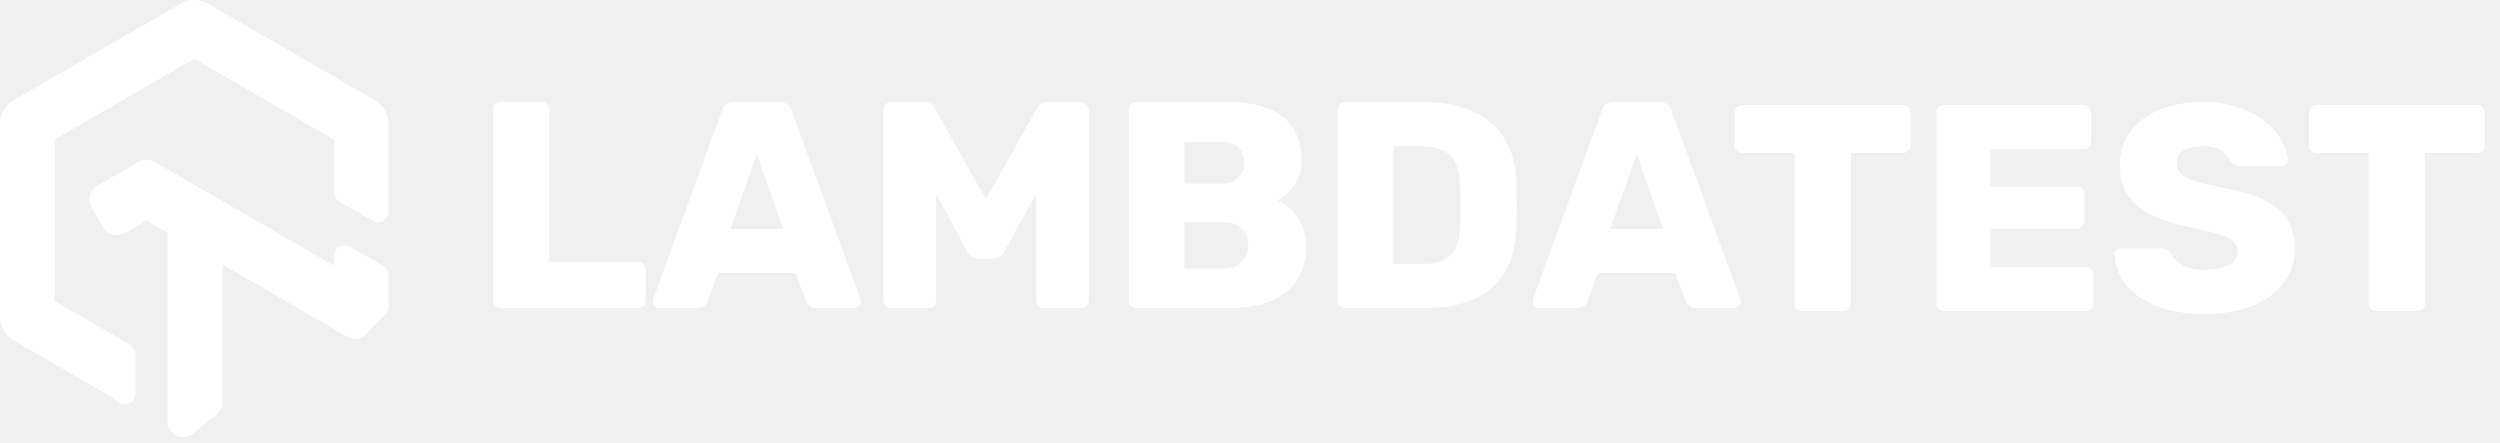
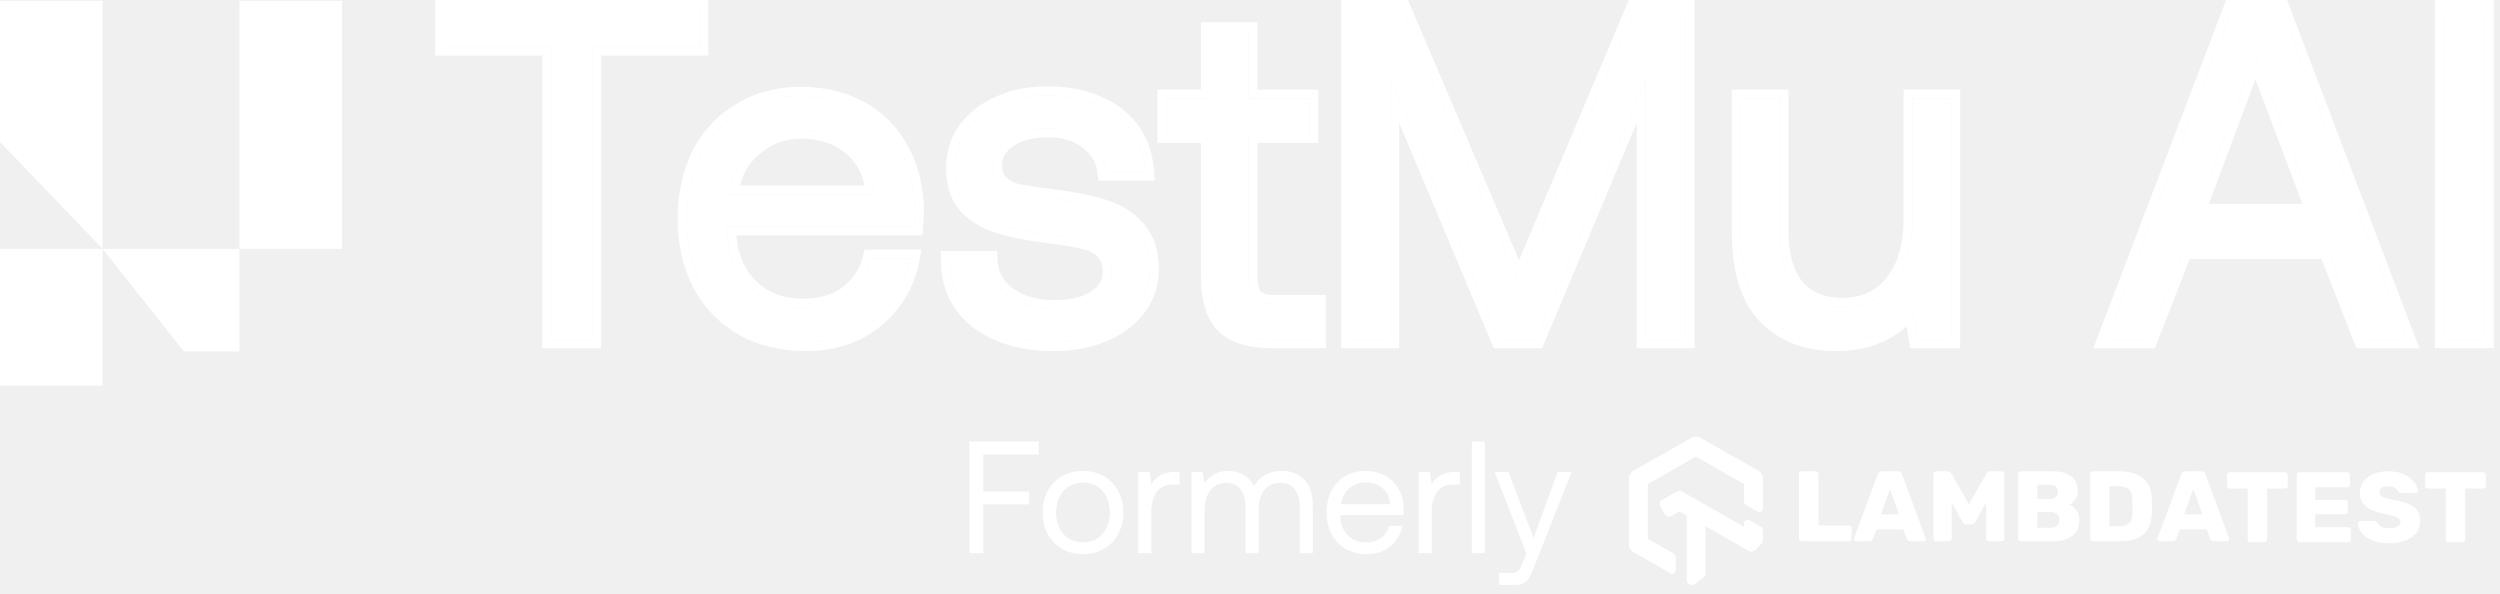
- <svg xmlns="http://www.w3.org/2000/svg" width="147px" height="26px" viewBox="0 0 147 26" version="1.1">
-   <defs />
-   <g id="Final" stroke="none" stroke-width="1" fill="none" fill-rule="evenodd">
-     <g id="Montserrat--Homepage" transform="translate(-63, -54)" fill="white">
-       <g id="LOGO" transform="translate(63, 54)">
-         <path d="M7.973,20.88 L7.973,23.155 C7.973,23.637 7.446,23.934 7.027,23.681 L5.969,23.002 L5.716,22.859 C5.698,22.849 4.236,22.003 1.057,20.165 L0.805,20.02 C0.556,19.876 0.352,19.671 0.211,19.422 C0.071,19.176 -0.002,18.897 0.001,18.619 L0,12.955 L0,7.281 C0,6.98 0.085,6.686 0.243,6.433 C0.4,6.179 0.627,5.971 0.862,5.857 L5.458,3.2 L5.709,3.054 C5.792,3.006 5.792,3.006 5.962,2.909 L10.364,0.367 L10.621,0.215 C10.888,0.061 11.192,-0.013 11.499,0.002 C11.797,0.016 12.091,0.114 12.297,0.261 L16.878,2.908 L17.131,3.051 C17.15,3.062 18.677,3.945 21.787,5.744 L22.041,5.889 C22.29,6.033 22.494,6.238 22.635,6.487 C22.774,6.732 22.846,7.011 22.844,7.29 L22.845,12.448 C22.845,12.925 22.329,13.223 21.916,12.984 L19.94,11.842 C19.749,11.731 19.631,11.527 19.631,11.306 L19.631,8.206 L15.607,5.879 C15.573,5.862 15.494,5.817 15.277,5.691 L11.422,3.46 L7.412,5.777 C7.374,5.802 7.374,5.802 7.351,5.816 C7.342,5.822 7.247,5.877 7.067,5.982 L3.214,8.207 L3.214,17.702 L7.24,20.03 C7.266,20.043 7.321,20.075 7.578,20.223 L7.661,20.297 L7.729,20.389 C7.882,20.505 7.973,20.686 7.973,20.88 Z M19.631,15.034 C19.631,14.558 20.146,14.26 20.559,14.498 L22.535,15.636 C22.727,15.747 22.845,15.951 22.845,16.173 L22.845,18.057 C22.845,18.219 22.782,18.374 22.669,18.49 L21.737,19.44 C21.388,19.886 20.875,20.064 20.417,19.8 L13.074,15.543 L13.072,23.576 C13.098,23.877 12.974,24.172 12.737,24.363 C12.505,24.55 12.505,24.55 11.383,25.457 C11.215,25.613 10.994,25.7 10.764,25.7 C10.261,25.7 9.854,25.292 9.854,24.79 L9.855,13.682 L8.618,12.966 L7.992,13.326 C7.962,13.347 7.973,13.341 7.341,13.705 C6.896,13.966 6.336,13.828 6.08,13.386 C6.019,13.281 6.019,13.281 5.731,12.784 L5.386,12.188 C5.127,11.741 5.265,11.182 5.707,10.926 C5.815,10.864 5.815,10.864 6.315,10.577 L7.821,9.71 L8.093,9.557 C8.383,9.351 8.766,9.332 9.077,9.511 L9.42,9.711 L19.631,15.612 L19.631,15.034 Z" id="Fills" fill-rule="nonzero" />
-         <g id="LOGO-New" transform="translate(29, 6)">
-           <path d="M0.435,12.117 C0.319,12.117 0.217,12.074 0.13,11.988 C0.044,11.901 0,11.8 0,11.685 L0,0.433 C0,0.306 0.044,0.202 0.13,0.121 C0.217,0.04 0.319,0 0.435,0 L2.868,0 C2.995,0 3.099,0.04 3.18,0.121 C3.261,0.202 3.302,0.306 3.302,0.433 L3.302,9.4 L8.516,9.4 C8.643,9.4 8.75,9.443 8.837,9.529 C8.924,9.616 8.967,9.723 8.967,9.85 L8.967,11.685 C8.967,11.812 8.924,11.916 8.837,11.996 C8.75,12.077 8.643,12.117 8.516,12.117 L0.435,12.117 Z M9.749,12.117 C9.657,12.117 9.572,12.08 9.497,12.005 C9.422,11.93 9.384,11.846 9.384,11.754 C9.384,11.685 9.39,11.633 9.402,11.598 L13.451,0.502 C13.567,0.167 13.798,0 14.146,0 L16.857,0 C17.204,0 17.436,0.167 17.552,0.502 L21.601,11.598 C21.613,11.633 21.618,11.685 21.618,11.754 C21.618,11.846 21.581,11.93 21.505,12.005 C21.43,12.08 21.346,12.117 21.253,12.117 L18.994,12.117 C18.716,12.117 18.519,11.99 18.403,11.736 L17.778,10.057 L13.225,10.057 L12.599,11.736 C12.483,11.99 12.286,12.117 12.008,12.117 L9.749,12.117 Z M13.955,7.461 L17.048,7.461 L15.501,3.047 L13.955,7.461 Z M23.391,12.117 C23.263,12.117 23.156,12.077 23.069,11.996 C22.983,11.916 22.939,11.812 22.939,11.685 L22.939,0.45 C22.939,0.323 22.983,0.216 23.069,0.13 C23.156,0.043 23.263,0 23.391,0 L25.355,0 C25.644,0 25.853,0.127 25.98,0.381 L28.969,5.712 L31.976,0.381 C32.103,0.127 32.312,0 32.601,0 L34.565,0 C34.693,0 34.8,0.043 34.887,0.13 C34.973,0.216 35.017,0.323 35.017,0.45 L35.017,11.685 C35.017,11.812 34.973,11.916 34.887,11.996 C34.8,12.077 34.693,12.117 34.565,12.117 L32.358,12.117 C32.242,12.117 32.141,12.074 32.054,11.988 C31.967,11.901 31.924,11.8 31.924,11.685 L31.924,5.383 L30.047,8.811 C29.896,9.076 29.693,9.209 29.438,9.209 L28.5,9.209 C28.268,9.209 28.066,9.076 27.892,8.811 L26.032,5.383 L26.032,11.685 C26.032,11.812 25.989,11.916 25.902,11.996 C25.815,12.077 25.708,12.117 25.581,12.117 L23.391,12.117 Z M37.815,12.117 C37.699,12.117 37.597,12.074 37.511,11.988 C37.424,11.901 37.38,11.8 37.38,11.685 L37.38,0.45 C37.38,0.323 37.421,0.216 37.502,0.13 C37.583,0.043 37.687,0 37.815,0 L43.184,0 C44.656,0 45.751,0.3 46.469,0.9 C47.187,1.5 47.546,2.354 47.546,3.462 C47.546,4.016 47.399,4.495 47.103,4.899 C46.808,5.303 46.48,5.597 46.121,5.782 C46.596,5.989 46.996,6.333 47.321,6.812 C47.645,7.291 47.807,7.83 47.807,8.43 C47.807,9.596 47.422,10.502 46.651,11.148 C45.881,11.794 44.778,12.117 43.341,12.117 L37.815,12.117 Z M42.819,4.795 C43.248,4.795 43.578,4.68 43.81,4.449 C44.042,4.218 44.158,3.918 44.158,3.549 C44.158,3.191 44.045,2.9 43.819,2.675 C43.593,2.449 43.26,2.337 42.819,2.337 L40.647,2.337 L40.647,4.795 L42.819,4.795 Z M42.976,9.78 C43.428,9.78 43.778,9.65 44.027,9.391 C44.276,9.131 44.401,8.811 44.401,8.43 C44.401,8.038 44.274,7.712 44.019,7.452 C43.764,7.193 43.416,7.063 42.976,7.063 L40.647,7.063 L40.647,9.78 L42.976,9.78 Z M50.101,12.117 C49.985,12.117 49.884,12.074 49.797,11.988 C49.71,11.901 49.666,11.8 49.666,11.685 L49.666,0.45 C49.666,0.323 49.707,0.216 49.788,0.13 C49.869,0.043 49.973,0 50.101,0 L54.671,0 C56.386,0 57.718,0.407 58.668,1.221 C59.618,2.034 60.117,3.202 60.163,4.726 C60.174,5.06 60.18,5.505 60.18,6.059 C60.18,6.613 60.174,7.051 60.163,7.374 C60.047,10.536 58.245,12.117 54.758,12.117 L50.101,12.117 Z M54.671,9.521 C55.401,9.521 55.94,9.348 56.288,9.001 C56.635,8.655 56.82,8.101 56.843,7.34 C56.867,7.005 56.878,6.572 56.878,6.041 C56.878,5.51 56.867,5.083 56.843,4.76 C56.82,4.022 56.62,3.476 56.244,3.125 C55.867,2.773 55.315,2.597 54.584,2.597 L52.933,2.597 L52.933,9.521 L54.671,9.521 Z M61.484,12.117 C61.391,12.117 61.307,12.08 61.232,12.005 C61.156,11.93 61.119,11.846 61.119,11.754 C61.119,11.685 61.124,11.633 61.136,11.598 L65.185,0.502 C65.301,0.167 65.533,0 65.88,0 L68.591,0 C68.939,0 69.17,0.167 69.286,0.502 L73.335,11.598 C73.347,11.633 73.352,11.685 73.352,11.754 C73.352,11.846 73.315,11.93 73.24,12.005 C73.165,12.08 73.081,12.117 72.988,12.117 L70.729,12.117 C70.451,12.117 70.254,11.99 70.138,11.736 L69.512,10.057 L64.959,10.057 L64.333,11.736 C64.218,11.99 64.021,12.117 63.743,12.117 L61.484,12.117 Z M65.689,7.461 L68.782,7.461 L67.236,3.047 L65.689,7.461 Z" id="Lambda" />
-           <path d="M76.962,12.29 C76.835,12.29 76.728,12.25 76.641,12.169 C76.554,12.089 76.51,11.985 76.51,11.858 L76.51,2.995 L73.452,2.995 C73.325,2.995 73.217,2.954 73.13,2.874 C73.043,2.793 73,2.689 73,2.562 L73,0.623 C73,0.496 73.043,0.389 73.13,0.303 C73.217,0.216 73.325,0.173 73.452,0.173 L82.888,0.173 C83.015,0.173 83.123,0.216 83.21,0.303 C83.296,0.389 83.34,0.496 83.34,0.623 L83.34,2.562 C83.34,2.689 83.296,2.793 83.21,2.874 C83.123,2.954 83.015,2.995 82.888,2.995 L79.83,2.995 L79.83,11.858 C79.83,11.985 79.786,12.089 79.699,12.169 C79.612,12.25 79.505,12.29 79.378,12.29 L76.962,12.29 Z M85.304,12.29 C85.188,12.29 85.086,12.247 85,12.161 C84.913,12.074 84.869,11.973 84.869,11.858 L84.869,0.623 C84.869,0.496 84.91,0.389 84.991,0.303 C85.072,0.216 85.176,0.173 85.304,0.173 L93.506,0.173 C93.633,0.173 93.741,0.216 93.827,0.303 C93.914,0.389 93.958,0.496 93.958,0.623 L93.958,2.337 C93.958,2.464 93.914,2.568 93.827,2.648 C93.741,2.729 93.633,2.77 93.506,2.77 L88.015,2.77 L88.015,4.968 L93.124,4.968 C93.251,4.968 93.358,5.011 93.445,5.098 C93.532,5.184 93.576,5.291 93.576,5.418 L93.576,6.993 C93.576,7.12 93.532,7.227 93.445,7.314 C93.358,7.4 93.251,7.444 93.124,7.444 L88.015,7.444 L88.015,9.694 L93.645,9.694 C93.772,9.694 93.88,9.737 93.967,9.824 C94.053,9.91 94.097,10.017 94.097,10.144 L94.097,11.858 C94.097,11.985 94.053,12.089 93.967,12.169 C93.88,12.25 93.772,12.29 93.645,12.29 L85.304,12.29 Z M100.631,12.463 C99.507,12.463 98.552,12.302 97.764,11.979 C96.976,11.656 96.379,11.229 95.974,10.698 C95.568,10.167 95.354,9.59 95.331,8.967 C95.331,8.863 95.368,8.776 95.444,8.707 C95.519,8.638 95.609,8.603 95.713,8.603 L98.024,8.603 C98.163,8.603 98.276,8.626 98.363,8.673 C98.45,8.719 98.546,8.799 98.65,8.915 C98.801,9.192 99.035,9.42 99.354,9.599 C99.672,9.777 100.098,9.867 100.631,9.867 C101.257,9.867 101.737,9.772 102.073,9.581 C102.409,9.391 102.577,9.128 102.577,8.794 C102.577,8.551 102.49,8.352 102.317,8.197 C102.143,8.041 101.865,7.902 101.483,7.781 C101.1,7.66 100.55,7.524 99.832,7.374 C98.43,7.097 97.381,6.676 96.686,6.11 C95.991,5.545 95.644,4.737 95.644,3.687 C95.644,2.972 95.843,2.334 96.243,1.774 C96.643,1.214 97.21,0.779 97.946,0.467 C98.682,0.156 99.536,0 100.509,0 C101.529,0 102.412,0.176 103.16,0.528 C103.907,0.88 104.48,1.318 104.88,1.843 C105.28,2.369 105.491,2.885 105.514,3.393 C105.514,3.497 105.479,3.586 105.41,3.661 C105.34,3.736 105.254,3.774 105.149,3.774 L102.717,3.774 C102.462,3.774 102.265,3.67 102.126,3.462 C102.056,3.22 101.877,3.015 101.587,2.848 C101.297,2.68 100.938,2.597 100.509,2.597 C100.023,2.597 99.646,2.683 99.38,2.856 C99.113,3.029 98.98,3.283 98.98,3.618 C98.98,3.952 99.154,4.215 99.502,4.405 C99.849,4.596 100.498,4.789 101.448,4.985 C102.537,5.181 103.403,5.427 104.046,5.721 C104.689,6.015 105.164,6.396 105.471,6.863 C105.778,7.331 105.931,7.923 105.931,8.638 C105.931,9.423 105.705,10.103 105.254,10.68 C104.802,11.257 104.176,11.699 103.377,12.005 C102.577,12.311 101.662,12.463 100.631,12.463 Z M110.728,12.29 C110.6,12.29 110.493,12.25 110.406,12.169 C110.319,12.089 110.276,11.985 110.276,11.858 L110.276,2.995 L107.217,2.995 C107.09,2.995 106.983,2.954 106.896,2.874 C106.809,2.793 106.766,2.689 106.766,2.562 L106.766,0.623 C106.766,0.496 106.809,0.389 106.896,0.303 C106.983,0.216 107.09,0.173 107.217,0.173 L116.653,0.173 C116.781,0.173 116.888,0.216 116.975,0.303 C117.062,0.389 117.105,0.496 117.105,0.623 L117.105,2.562 C117.105,2.689 117.062,2.793 116.975,2.874 C116.888,2.954 116.781,2.995 116.653,2.995 L113.595,2.995 L113.595,11.858 C113.595,11.985 113.551,12.089 113.464,12.169 C113.378,12.25 113.271,12.29 113.143,12.29 L110.728,12.29 Z" id="Test" />
-         </g>
-       </g>
-     </g>
-   </g>
+ <svg xmlns="http://www.w3.org/2000/svg" width="392" height="93" viewBox="0 0 392 93" fill="none">
+   <path d="M53.626 0.139H37.538V39.018H53.626V0.139Z" fill="white" style="fill:white;fill-opacity:1;" />
+   <path d="M16.088 0.139H3.8147e-06V22.26L16.088 39.018V0.139Z" fill="white" style="fill:white;fill-opacity:1;" />
+   <path d="M16.088 39.018H3.8147e-06V60.469H16.088V39.018Z" fill="white" style="fill:white;fill-opacity:1;" />
+   <path d="M37.539 39.018H16.088L28.825 55.106H37.539V39.018Z" fill="white" style="fill:white;fill-opacity:1;" />
+   <mask id="path-5-outside-1_358_363" maskUnits="userSpaceOnUse" x="67.626" y="-0.6" width="324" height="56" fill="black">
+     <rect fill="white" x="67.626" y="-0.6" width="324" height="56" />
+     <path d="M69.626 1.4H109.66V7.32H92.862V53.2H86.424V7.32H69.626V1.4Z" />
+     <path d="M107.66 34.33C107.66 30.482 108.4 27.103 109.88 24.192C111.41 21.281 113.531 19.037 116.244 17.458C118.958 15.83 122.066 15.016 125.568 15.016C129.022 15.016 132.08 15.731 134.744 17.162C137.408 18.593 139.505 20.665 141.034 23.378C142.564 26.091 143.378 29.273 143.476 32.924C143.476 33.467 143.427 34.33 143.328 35.514H114.024V36.032C114.123 39.732 115.258 42.692 117.428 44.912C119.599 47.132 122.436 48.242 125.938 48.242C128.652 48.242 130.946 47.576 132.82 46.244C134.744 44.863 136.027 42.963 136.668 40.546H142.81C142.07 44.394 140.22 47.551 137.26 50.018C134.3 52.435 130.674 53.644 126.382 53.644C122.633 53.644 119.352 52.855 116.54 51.276C113.728 49.648 111.533 47.379 109.954 44.468C108.425 41.508 107.66 38.129 107.66 34.33ZM137.186 30.482C136.89 27.275 135.682 24.784 133.56 23.008C131.488 21.232 128.849 20.344 125.642 20.344C122.781 20.344 120.265 21.281 118.094 23.156C115.924 25.031 114.69 27.473 114.394 30.482H137.186Z" />
+     <path d="M154.992 40.768C155.091 43.037 156.077 44.887 157.952 46.318C159.876 47.749 162.343 48.464 165.352 48.464C168.016 48.464 170.162 47.946 171.79 46.91C173.467 45.825 174.306 44.419 174.306 42.692C174.306 41.212 173.911 40.077 173.122 39.288C172.333 38.499 171.297 37.956 170.014 37.66C168.781 37.364 167.005 37.068 164.686 36.772C161.43 36.377 158.766 35.859 156.694 35.218C154.622 34.577 152.945 33.565 151.662 32.184C150.379 30.753 149.738 28.805 149.738 26.338C149.738 24.118 150.355 22.145 151.588 20.418C152.871 18.691 154.597 17.359 156.768 16.422C158.939 15.435 161.381 14.942 164.094 14.942C168.534 14.942 172.135 15.978 174.898 18.05C177.71 20.122 179.264 23.082 179.56 26.93H173.492C173.245 24.957 172.283 23.329 170.606 22.046C168.929 20.763 166.832 20.122 164.316 20.122C161.751 20.122 159.679 20.665 158.1 21.75C156.521 22.786 155.732 24.167 155.732 25.894C155.732 27.177 156.102 28.163 156.842 28.854C157.582 29.545 158.519 30.013 159.654 30.26C160.838 30.507 162.614 30.778 164.982 31.074C168.287 31.469 171.001 32.011 173.122 32.702C175.293 33.393 177.019 34.503 178.302 36.032C179.634 37.561 180.3 39.633 180.3 42.248C180.3 44.517 179.634 46.515 178.302 48.242C176.97 49.969 175.169 51.301 172.9 52.238C170.631 53.175 168.115 53.644 165.352 53.644C160.419 53.644 156.447 52.509 153.438 50.24C150.478 47.971 148.973 44.813 148.924 40.768H154.992Z" />
+     <path d="M189.7 21.01H182.892V15.46H189.7V4.878H195.768V15.46H205.314V21.01H195.768V43.284C195.768 44.863 196.064 45.997 196.656 46.688C197.297 47.329 198.383 47.65 199.912 47.65H206.498V53.2H199.542C195.99 53.2 193.449 52.411 191.92 50.832C190.44 49.253 189.7 46.762 189.7 43.358V21.01Z" />
+     <path d="M211.703 1.4H219.843L238.195 44.394L256.325 1.4H264.317V53.2H258.027V12.352L240.859 53.2H235.161L217.993 12.352V53.2H211.703V1.4Z" />
+     <path d="M305.955 15.46V53.2H300.701L299.887 48.168C297.026 51.819 293.005 53.644 287.825 53.644C283.336 53.644 279.734 52.263 277.021 49.5C274.308 46.737 272.951 42.396 272.951 36.476V15.46H279.019V36.106C279.019 40.003 279.858 42.988 281.535 45.06C283.262 47.083 285.704 48.094 288.861 48.094C292.314 48.094 295.003 46.861 296.927 44.394C298.9 41.927 299.887 38.573 299.887 34.33V15.46H305.955Z" />
+     <path d="M330.264 53.2L350.022 1.4H357.644L377.328 53.2H370.446L364.97 39.214H342.4L336.924 53.2H330.264ZM344.324 33.368H363.046L353.648 8.43L344.324 33.368Z" />
+     <path d="M383.189 1.4H389.627V53.2H383.189V1.4Z" />
+   </mask>
+   <path d="M69.626 1.4H109.66V7.32H92.862V53.2H86.424V7.32H69.626V1.4Z" fill="white" style="fill:white;fill-opacity:1;" />
+   <path d="M107.66 34.33C107.66 30.482 108.4 27.103 109.88 24.192C111.41 21.281 113.531 19.037 116.244 17.458C118.958 15.83 122.066 15.016 125.568 15.016C129.022 15.016 132.08 15.731 134.744 17.162C137.408 18.593 139.505 20.665 141.034 23.378C142.564 26.091 143.378 29.273 143.476 32.924C143.476 33.467 143.427 34.33 143.328 35.514H114.024V36.032C114.123 39.732 115.258 42.692 117.428 44.912C119.599 47.132 122.436 48.242 125.938 48.242C128.652 48.242 130.946 47.576 132.82 46.244C134.744 44.863 136.027 42.963 136.668 40.546H142.81C142.07 44.394 140.22 47.551 137.26 50.018C134.3 52.435 130.674 53.644 126.382 53.644C122.633 53.644 119.352 52.855 116.54 51.276C113.728 49.648 111.533 47.379 109.954 44.468C108.425 41.508 107.66 38.129 107.66 34.33ZM137.186 30.482C136.89 27.275 135.682 24.784 133.56 23.008C131.488 21.232 128.849 20.344 125.642 20.344C122.781 20.344 120.265 21.281 118.094 23.156C115.924 25.031 114.69 27.473 114.394 30.482H137.186Z" fill="white" style="fill:white;fill-opacity:1;" />
+   <path d="M154.992 40.768C155.091 43.037 156.077 44.887 157.952 46.318C159.876 47.749 162.343 48.464 165.352 48.464C168.016 48.464 170.162 47.946 171.79 46.91C173.467 45.825 174.306 44.419 174.306 42.692C174.306 41.212 173.911 40.077 173.122 39.288C172.333 38.499 171.297 37.956 170.014 37.66C168.781 37.364 167.005 37.068 164.686 36.772C161.43 36.377 158.766 35.859 156.694 35.218C154.622 34.577 152.945 33.565 151.662 32.184C150.379 30.753 149.738 28.805 149.738 26.338C149.738 24.118 150.355 22.145 151.588 20.418C152.871 18.691 154.597 17.359 156.768 16.422C158.939 15.435 161.381 14.942 164.094 14.942C168.534 14.942 172.135 15.978 174.898 18.05C177.71 20.122 179.264 23.082 179.56 26.93H173.492C173.245 24.957 172.283 23.329 170.606 22.046C168.929 20.763 166.832 20.122 164.316 20.122C161.751 20.122 159.679 20.665 158.1 21.75C156.521 22.786 155.732 24.167 155.732 25.894C155.732 27.177 156.102 28.163 156.842 28.854C157.582 29.545 158.519 30.013 159.654 30.26C160.838 30.507 162.614 30.778 164.982 31.074C168.287 31.469 171.001 32.011 173.122 32.702C175.293 33.393 177.019 34.503 178.302 36.032C179.634 37.561 180.3 39.633 180.3 42.248C180.3 44.517 179.634 46.515 178.302 48.242C176.97 49.969 175.169 51.301 172.9 52.238C170.631 53.175 168.115 53.644 165.352 53.644C160.419 53.644 156.447 52.509 153.438 50.24C150.478 47.971 148.973 44.813 148.924 40.768H154.992Z" fill="white" style="fill:white;fill-opacity:1;" />
+   <path d="M189.7 21.01H182.892V15.46H189.7V4.878H195.768V15.46H205.314V21.01H195.768V43.284C195.768 44.863 196.064 45.997 196.656 46.688C197.297 47.329 198.383 47.65 199.912 47.65H206.498V53.2H199.542C195.99 53.2 193.449 52.411 191.92 50.832C190.44 49.253 189.7 46.762 189.7 43.358V21.01Z" fill="white" style="fill:white;fill-opacity:1;" />
+   <path d="M211.703 1.4H219.843L238.195 44.394L256.325 1.4H264.317V53.2H258.027V12.352L240.859 53.2H235.161L217.993 12.352V53.2H211.703V1.4Z" fill="white" style="fill:white;fill-opacity:1;" />
+   <path d="M305.955 15.46V53.2H300.701L299.887 48.168C297.026 51.819 293.005 53.644 287.825 53.644C283.336 53.644 279.734 52.263 277.021 49.5C274.308 46.737 272.951 42.396 272.951 36.476V15.46H279.019V36.106C279.019 40.003 279.858 42.988 281.535 45.06C283.262 47.083 285.704 48.094 288.861 48.094C292.314 48.094 295.003 46.861 296.927 44.394C298.9 41.927 299.887 38.573 299.887 34.33V15.46H305.955Z" fill="white" style="fill:white;fill-opacity:1;" />
+   <path d="M330.264 53.2L350.022 1.4H357.644L377.328 53.2H370.446L364.97 39.214H342.4L336.924 53.2H330.264ZM344.324 33.368H363.046L353.648 8.43L344.324 33.368Z" fill="white" style="fill:white;fill-opacity:1;" />
+   <path d="M383.189 1.4H389.627V53.2H383.189V1.4Z" fill="white" style="fill:white;fill-opacity:1;" />
+   <path d="M69.626 1.4H109.66V7.32H92.862V53.2H86.424V7.32H69.626V1.4Z" stroke="white" style="stroke:white;stroke-opacity:1;" stroke-width="2.8" mask="url(#path-5-outside-1_358_363)" />
+   <path d="M107.66 34.33C107.66 30.482 108.4 27.103 109.88 24.192C111.41 21.281 113.531 19.037 116.244 17.458C118.958 15.83 122.066 15.016 125.568 15.016C129.022 15.016 132.08 15.731 134.744 17.162C137.408 18.593 139.505 20.665 141.034 23.378C142.564 26.091 143.378 29.273 143.476 32.924C143.476 33.467 143.427 34.33 143.328 35.514H114.024V36.032C114.123 39.732 115.258 42.692 117.428 44.912C119.599 47.132 122.436 48.242 125.938 48.242C128.652 48.242 130.946 47.576 132.82 46.244C134.744 44.863 136.027 42.963 136.668 40.546H142.81C142.07 44.394 140.22 47.551 137.26 50.018C134.3 52.435 130.674 53.644 126.382 53.644C122.633 53.644 119.352 52.855 116.54 51.276C113.728 49.648 111.533 47.379 109.954 44.468C108.425 41.508 107.66 38.129 107.66 34.33ZM137.186 30.482C136.89 27.275 135.682 24.784 133.56 23.008C131.488 21.232 128.849 20.344 125.642 20.344C122.781 20.344 120.265 21.281 118.094 23.156C115.924 25.031 114.69 27.473 114.394 30.482H137.186Z" stroke="white" style="stroke:white;stroke-opacity:1;" stroke-width="2.8" mask="url(#path-5-outside-1_358_363)" />
+   <path d="M154.992 40.768C155.091 43.037 156.077 44.887 157.952 46.318C159.876 47.749 162.343 48.464 165.352 48.464C168.016 48.464 170.162 47.946 171.79 46.91C173.467 45.825 174.306 44.419 174.306 42.692C174.306 41.212 173.911 40.077 173.122 39.288C172.333 38.499 171.297 37.956 170.014 37.66C168.781 37.364 167.005 37.068 164.686 36.772C161.43 36.377 158.766 35.859 156.694 35.218C154.622 34.577 152.945 33.565 151.662 32.184C150.379 30.753 149.738 28.805 149.738 26.338C149.738 24.118 150.355 22.145 151.588 20.418C152.871 18.691 154.597 17.359 156.768 16.422C158.939 15.435 161.381 14.942 164.094 14.942C168.534 14.942 172.135 15.978 174.898 18.05C177.71 20.122 179.264 23.082 179.56 26.93H173.492C173.245 24.957 172.283 23.329 170.606 22.046C168.929 20.763 166.832 20.122 164.316 20.122C161.751 20.122 159.679 20.665 158.1 21.75C156.521 22.786 155.732 24.167 155.732 25.894C155.732 27.177 156.102 28.163 156.842 28.854C157.582 29.545 158.519 30.013 159.654 30.26C160.838 30.507 162.614 30.778 164.982 31.074C168.287 31.469 171.001 32.011 173.122 32.702C175.293 33.393 177.019 34.503 178.302 36.032C179.634 37.561 180.3 39.633 180.3 42.248C180.3 44.517 179.634 46.515 178.302 48.242C176.97 49.969 175.169 51.301 172.9 52.238C170.631 53.175 168.115 53.644 165.352 53.644C160.419 53.644 156.447 52.509 153.438 50.24C150.478 47.971 148.973 44.813 148.924 40.768H154.992Z" stroke="white" style="stroke:white;stroke-opacity:1;" stroke-width="2.8" mask="url(#path-5-outside-1_358_363)" />
+   <path d="M189.7 21.01H182.892V15.46H189.7V4.878H195.768V15.46H205.314V21.01H195.768V43.284C195.768 44.863 196.064 45.997 196.656 46.688C197.297 47.329 198.383 47.65 199.912 47.65H206.498V53.2H199.542C195.99 53.2 193.449 52.411 191.92 50.832C190.44 49.253 189.7 46.762 189.7 43.358V21.01Z" stroke="white" style="stroke:white;stroke-opacity:1;" stroke-width="2.8" mask="url(#path-5-outside-1_358_363)" />
+   <path d="M211.703 1.4H219.843L238.195 44.394L256.325 1.4H264.317V53.2H258.027V12.352L240.859 53.2H235.161L217.993 12.352V53.2H211.703V1.4Z" stroke="white" style="stroke:white;stroke-opacity:1;" stroke-width="2.8" mask="url(#path-5-outside-1_358_363)" />
+   <path d="M305.955 15.46V53.2H300.701L299.887 48.168C297.026 51.819 293.005 53.644 287.825 53.644C283.336 53.644 279.734 52.263 277.021 49.5C274.308 46.737 272.951 42.396 272.951 36.476V15.46H279.019V36.106C279.019 40.003 279.858 42.988 281.535 45.06C283.262 47.083 285.704 48.094 288.861 48.094C292.314 48.094 295.003 46.861 296.927 44.394C298.9 41.927 299.887 38.573 299.887 34.33V15.46H305.955Z" stroke="white" style="stroke:white;stroke-opacity:1;" stroke-width="2.8" mask="url(#path-5-outside-1_358_363)" />
+   <path d="M330.264 53.2L350.022 1.4H357.644L377.328 53.2H370.446L364.97 39.214H342.4L336.924 53.2H330.264ZM344.324 33.368H363.046L353.648 8.43L344.324 33.368Z" stroke="white" style="stroke:white;stroke-opacity:1;" stroke-width="2.8" mask="url(#path-5-outside-1_358_363)" />
+   <path d="M383.189 1.4H389.627V53.2H383.189V1.4Z" stroke="white" style="stroke:white;stroke-opacity:1;" stroke-width="2.8" mask="url(#path-5-outside-1_358_363)" />
+   <path d="M152 69.247H162.863V71.245H154.173V77.088H161.364V79.086H154.173V86.727H152V69.247Z" fill="white" style="fill:white;fill-opacity:1;" />
+   <path d="M169.811 86.877C168.579 86.877 167.48 86.602 166.514 86.053C165.565 85.504 164.825 84.738 164.292 83.756C163.759 82.773 163.493 81.641 163.493 80.359C163.493 79.078 163.759 77.945 164.292 76.963C164.825 75.981 165.565 75.215 166.514 74.666C167.48 74.117 168.579 73.842 169.811 73.842C171.042 73.842 172.133 74.117 173.082 74.666C174.047 75.215 174.796 75.981 175.329 76.963C175.862 77.945 176.128 79.078 176.128 80.359C176.128 81.641 175.862 82.773 175.329 83.756C174.796 84.738 174.047 85.504 173.082 86.053C172.133 86.602 171.042 86.877 169.811 86.877ZM169.811 85.054C170.643 85.054 171.375 84.854 172.008 84.455C172.657 84.055 173.157 83.498 173.506 82.782C173.856 82.066 174.031 81.258 174.031 80.359C174.031 79.46 173.856 78.653 173.506 77.937C173.157 77.221 172.657 76.664 172.008 76.264C171.375 75.865 170.643 75.665 169.811 75.665C168.978 75.665 168.237 75.865 167.588 76.264C166.955 76.664 166.464 77.221 166.115 77.937C165.765 78.653 165.59 79.46 165.59 80.359C165.59 81.258 165.765 82.066 166.115 82.782C166.464 83.498 166.955 84.055 167.588 84.455C168.237 84.854 168.978 85.054 169.811 85.054Z" fill="white" style="fill:white;fill-opacity:1;" />
+   <path d="M184.944 73.992V75.989H183.92C182.705 75.989 181.831 76.397 181.298 77.213C180.782 78.029 180.524 79.036 180.524 80.235V86.727H178.476V73.992H180.249L180.524 75.915C180.89 75.332 181.365 74.866 181.947 74.516C182.53 74.166 183.338 73.992 184.37 73.992H184.944Z" fill="white" style="fill:white;fill-opacity:1;" />
+   <path d="M201.025 73.842C202.457 73.842 203.614 74.291 204.496 75.19C205.395 76.089 205.845 77.488 205.845 79.385V86.727H203.797V79.51C203.797 78.278 203.531 77.338 202.998 76.689C202.482 76.039 201.741 75.715 200.776 75.715C199.71 75.715 198.869 76.089 198.253 76.838C197.654 77.588 197.354 78.611 197.354 79.91V86.727H195.307V79.51C195.307 78.278 195.04 77.338 194.508 76.689C193.975 76.039 193.218 75.715 192.235 75.715C191.203 75.715 190.379 76.114 189.763 76.913C189.164 77.696 188.864 78.728 188.864 80.01V86.727H186.817V73.992H188.589L188.864 75.74C189.78 74.475 191.02 73.842 192.585 73.842C193.501 73.842 194.308 74.05 195.007 74.466C195.723 74.866 196.256 75.465 196.605 76.264C197.521 74.649 198.994 73.842 201.025 73.842Z" fill="white" style="fill:white;fill-opacity:1;" />
+   <path d="M208.022 80.359C208.022 79.061 208.272 77.921 208.771 76.938C209.287 75.956 210.003 75.199 210.919 74.666C211.834 74.117 212.883 73.842 214.065 73.842C215.23 73.842 216.263 74.083 217.162 74.566C218.061 75.049 218.768 75.748 219.284 76.664C219.8 77.579 220.075 78.653 220.108 79.885C220.108 80.068 220.092 80.359 220.058 80.759H210.17V80.934C210.203 82.182 210.586 83.181 211.318 83.93C212.051 84.68 213.008 85.054 214.19 85.054C215.106 85.054 215.88 84.829 216.512 84.38C217.162 83.914 217.594 83.273 217.811 82.457H219.883C219.634 83.756 219.009 84.821 218.011 85.653C217.012 86.469 215.788 86.877 214.34 86.877C213.075 86.877 211.967 86.611 211.019 86.078C210.07 85.528 209.329 84.763 208.796 83.781C208.28 82.782 208.022 81.641 208.022 80.359ZM217.986 79.061C217.886 77.979 217.478 77.138 216.762 76.539C216.063 75.939 215.172 75.64 214.09 75.64C213.124 75.64 212.275 75.956 211.543 76.589C210.81 77.221 210.394 78.045 210.294 79.061H217.986Z" fill="white" style="fill:white;fill-opacity:1;" />
+   <path d="M228.912 73.992V75.989H227.889C226.673 75.989 225.799 76.397 225.267 77.213C224.75 78.029 224.492 79.036 224.492 80.235V86.727H222.445V73.992H224.218L224.492 75.915C224.859 75.332 225.333 74.866 225.916 74.516C226.498 74.166 227.306 73.992 228.338 73.992H228.912Z" fill="white" style="fill:white;fill-opacity:1;" />
+   <path d="M230.785 69.247H232.833V86.727H230.785V69.247Z" fill="white" style="fill:white;fill-opacity:1;" />
+   <path d="M236.537 73.992L240.457 84.38L244.253 73.992H246.425L240.557 88.875C240.257 89.641 239.991 90.215 239.758 90.598C239.525 90.981 239.234 91.264 238.884 91.447C238.534 91.63 238.068 91.722 237.486 91.722H235.038V89.849H236.861C237.261 89.849 237.561 89.807 237.76 89.724C237.96 89.641 238.118 89.499 238.235 89.299C238.368 89.116 238.526 88.8 238.709 88.35L239.358 86.827L234.364 73.992H236.537Z" fill="white" style="fill:white;fill-opacity:1;" />
+   <path d="M262.858 77.116C263.124 76.93 263.477 76.913 263.763 77.075L264.078 77.256L273.467 82.594V82.072C273.467 81.641 273.941 81.372 274.32 81.587L276.137 82.616C276.313 82.716 276.422 82.901 276.422 83.101V84.806C276.422 84.953 276.364 85.093 276.26 85.198L275.403 86.057C275.082 86.462 274.61 86.622 274.19 86.384L267.438 82.532L267.436 89.8C267.459 90.072 267.345 90.339 267.128 90.511C266.915 90.681 266.915 90.681 265.883 91.502C265.728 91.643 265.525 91.721 265.314 91.722C264.852 91.722 264.477 91.353 264.477 90.898L264.478 80.847L263.34 80.201L262.765 80.526C262.737 80.545 262.747 80.539 262.166 80.869C261.757 81.104 261.242 80.98 261.007 80.581C260.951 80.486 260.95 80.486 260.686 80.036L260.368 79.497C260.13 79.093 260.257 78.587 260.663 78.355C260.762 78.299 260.763 78.299 261.222 78.04L262.608 77.255L262.858 77.116ZM265.988 68.471C266.263 68.484 266.533 68.572 266.723 68.705L270.935 71.1L271.168 71.23C271.198 71.247 272.603 72.046 275.449 73.666L275.683 73.798C275.911 73.928 276.099 74.113 276.229 74.338C276.357 74.56 276.423 74.813 276.421 75.065L276.422 79.731C276.422 80.162 275.947 80.432 275.567 80.217L273.75 79.182C273.574 79.082 273.466 78.898 273.466 78.698V75.894L269.767 73.789C269.735 73.773 269.662 73.732 269.462 73.618L265.918 71.599L262.232 73.695C262.196 73.718 262.196 73.718 262.175 73.731C262.162 73.739 261.921 73.878 261.914 73.882L258.371 75.894V84.485L262.072 86.592C262.096 86.603 262.147 86.632 262.383 86.766L262.459 86.833L262.523 86.916C262.663 87.021 262.746 87.186 262.746 87.361V89.419C262.746 89.855 262.262 90.123 261.877 89.894L260.904 89.28L260.672 89.15C260.655 89.141 259.31 88.376 256.388 86.713L256.155 86.582C255.927 86.452 255.739 86.266 255.609 86.042C255.481 85.819 255.414 85.566 255.416 85.315L255.415 80.19V75.056C255.415 74.784 255.494 74.517 255.64 74.289C255.784 74.06 255.992 73.871 256.208 73.768L260.434 71.365L260.665 71.232C260.742 71.189 260.742 71.189 260.898 71.101L264.945 68.802L265.181 68.664C265.427 68.524 265.706 68.458 265.988 68.471Z" fill="white" style="fill:white;fill-opacity:1;" />
+   <path fill-rule="evenodd" clip-rule="evenodd" d="M282.484 84.861C282.378 84.861 282.285 84.821 282.205 84.743C282.125 84.665 282.085 84.573 282.085 84.469V74.29C282.085 74.175 282.125 74.081 282.205 74.008C282.285 73.935 282.378 73.898 282.484 73.898H284.721C284.838 73.898 284.934 73.935 285.009 74.008C285.083 74.081 285.121 74.175 285.121 74.29V82.402H289.914C290.031 82.402 290.13 82.441 290.21 82.519C290.29 82.598 290.329 82.694 290.329 82.809V84.469C290.329 84.584 290.29 84.678 290.21 84.751C290.13 84.824 290.031 84.861 289.914 84.861H282.484ZM291.047 84.861C290.962 84.861 290.884 84.827 290.815 84.759C290.746 84.691 290.712 84.615 290.712 84.532C290.712 84.469 290.717 84.422 290.727 84.391L294.45 74.353C294.557 74.05 294.77 73.898 295.089 73.898H297.582C297.902 73.898 298.115 74.05 298.221 74.353L301.944 84.391C301.955 84.422 301.96 84.469 301.96 84.532C301.96 84.615 301.925 84.691 301.856 84.759C301.787 84.827 301.71 84.861 301.624 84.861H299.547C299.292 84.861 299.111 84.746 299.004 84.516L298.429 82.997H294.243L293.667 84.516C293.561 84.746 293.38 84.861 293.124 84.861H291.047ZM294.918 80.648H297.762L296.34 76.655L294.918 80.648ZM303.593 84.861C303.476 84.861 303.377 84.824 303.297 84.751C303.218 84.678 303.178 84.584 303.178 84.469V74.305C303.178 74.191 303.218 74.094 303.297 74.016C303.377 73.938 303.476 73.898 303.593 73.898H305.399C305.665 73.898 305.857 74.013 305.974 74.243L308.722 79.066L311.486 74.243C311.603 74.013 311.795 73.898 312.061 73.898H313.867C313.984 73.898 314.083 73.938 314.163 74.016C314.242 74.094 314.282 74.191 314.282 74.305V84.469C314.282 84.584 314.242 84.678 314.163 84.751C314.083 84.824 313.984 84.861 313.867 84.861H311.838C311.731 84.861 311.638 84.821 311.558 84.743C311.478 84.665 311.438 84.573 311.438 84.469V78.769L309.713 81.87C309.574 82.11 309.388 82.23 309.153 82.23H308.291C308.078 82.23 307.891 82.11 307.731 81.87L306.022 78.769V84.469C306.022 84.584 305.982 84.678 305.902 84.751C305.822 84.824 305.724 84.861 305.606 84.861H303.593ZM316.851 84.861C316.744 84.861 316.651 84.821 316.571 84.743C316.491 84.665 316.451 84.573 316.451 84.469V74.305C316.451 74.191 316.488 74.094 316.563 74.016C316.638 73.938 316.734 73.898 316.851 73.898H321.788C323.141 73.898 324.147 74.17 324.808 74.713C325.468 75.256 325.798 76.028 325.798 77.031C325.798 77.532 325.662 77.965 325.391 78.33C325.119 78.696 324.818 78.962 324.488 79.129C324.925 79.317 325.292 79.627 325.591 80.061C325.889 80.494 326.038 80.982 326.038 81.525C326.038 82.579 325.684 83.399 324.975 83.984C324.267 84.568 323.253 84.861 321.932 84.861H316.851ZM321.457 78.235C321.851 78.235 322.154 78.131 322.367 77.922C322.58 77.713 322.687 77.442 322.687 77.108C322.687 76.784 322.583 76.521 322.375 76.317C322.167 76.114 321.861 76.012 321.457 76.012H319.46V78.235H321.457ZM321.6 82.745C322.016 82.745 322.338 82.628 322.567 82.393C322.795 82.159 322.91 81.869 322.91 81.524C322.91 81.17 322.793 80.875 322.559 80.64C322.324 80.405 322.005 80.288 321.6 80.288H319.46V82.745H321.6ZM328.155 84.861C328.048 84.861 327.955 84.821 327.875 84.743C327.795 84.665 327.755 84.573 327.755 84.469V74.305C327.755 74.191 327.793 74.094 327.867 74.016C327.942 73.938 328.038 73.898 328.155 73.898H332.357C333.933 73.898 335.158 74.266 336.032 75.002C336.905 75.738 337.364 76.796 337.406 78.174C337.417 78.476 337.422 78.878 337.422 79.379C337.422 79.881 337.417 80.277 337.406 80.57C337.299 83.43 335.643 84.861 332.437 84.861H328.155ZM332.357 82.511C333.028 82.511 333.523 82.355 333.843 82.042C334.162 81.729 334.333 81.227 334.354 80.538C334.376 80.235 334.386 79.844 334.386 79.364C334.386 78.883 334.376 78.497 334.354 78.205C334.333 77.537 334.149 77.043 333.803 76.725C333.457 76.406 332.948 76.247 332.277 76.247H330.759V82.511H332.357ZM338.62 84.861C338.535 84.861 338.457 84.827 338.388 84.759C338.319 84.691 338.284 84.615 338.284 84.532C338.284 84.469 338.289 84.422 338.3 84.391L342.023 74.353C342.13 74.05 342.343 73.898 342.662 73.898H345.155C345.474 73.898 345.687 74.05 345.794 74.353L349.517 84.391C349.527 84.422 349.532 84.469 349.532 84.532C349.532 84.615 349.498 84.691 349.429 84.759C349.36 84.827 349.283 84.861 349.197 84.861H347.12C346.864 84.861 346.683 84.746 346.577 84.516L346.001 82.997H341.815L341.24 84.516C341.134 84.746 340.953 84.861 340.697 84.861H338.62ZM342.485 80.648H345.329L343.907 76.655L342.485 80.648Z" fill="white" style="fill:white;fill-opacity:1;" />
+   <path fill-rule="evenodd" clip-rule="evenodd" d="M352.85 85.017C352.733 85.017 352.635 84.98 352.555 84.907C352.475 84.834 352.435 84.74 352.435 84.626V76.607H349.623C349.506 76.607 349.407 76.571 349.327 76.498C349.247 76.424 349.207 76.331 349.207 76.216V74.462C349.207 74.347 349.247 74.25 349.327 74.172C349.407 74.094 349.506 74.055 349.623 74.055H358.299C358.416 74.055 358.514 74.094 358.594 74.172C358.674 74.25 358.714 74.347 358.714 74.462V76.216C358.714 76.331 358.674 76.424 358.594 76.498C358.514 76.571 358.416 76.607 358.299 76.607H355.487V84.626C355.487 84.74 355.447 84.834 355.367 84.907C355.287 84.98 355.188 85.017 355.071 85.017H352.85ZM360.524 85.017C360.418 85.017 360.324 84.978 360.244 84.9C360.164 84.821 360.124 84.73 360.124 84.626V74.462C360.124 74.347 360.162 74.25 360.236 74.172C360.311 74.094 360.407 74.055 360.524 74.055H368.065C368.183 74.055 368.281 74.094 368.361 74.172C368.441 74.25 368.481 74.347 368.481 74.462V76.012C368.481 76.127 368.441 76.221 368.361 76.294C368.281 76.367 368.183 76.404 368.065 76.404H363.017V78.393H367.714C367.831 78.393 367.929 78.432 368.01 78.51C368.09 78.588 368.129 78.685 368.129 78.8V80.225C368.129 80.34 368.09 80.436 368.01 80.515C367.929 80.593 367.831 80.632 367.714 80.632H363.017V82.668H368.193C368.31 82.668 368.409 82.707 368.489 82.785C368.569 82.864 368.609 82.96 368.609 83.075V84.626C368.609 84.74 368.569 84.834 368.489 84.907C368.409 84.98 368.31 85.017 368.193 85.017H360.524ZM374.615 85.174C373.582 85.174 372.704 85.028 371.979 84.735C371.255 84.443 370.706 84.057 370.333 83.576C369.961 83.096 369.764 82.574 369.742 82.01C369.742 81.916 369.777 81.838 369.846 81.775C369.915 81.713 369.998 81.681 370.094 81.681H372.219C372.346 81.681 372.45 81.702 372.53 81.744C372.61 81.786 372.698 81.859 372.794 81.963C372.932 82.214 373.148 82.42 373.441 82.582C373.734 82.744 374.125 82.825 374.615 82.825C375.191 82.825 375.633 82.738 375.942 82.566C376.251 82.394 376.405 82.157 376.405 81.854C376.405 81.635 376.325 81.454 376.165 81.314C376.006 81.172 375.75 81.047 375.399 80.938C375.047 80.828 374.541 80.705 373.88 80.57C372.592 80.319 371.628 79.938 370.988 79.426C370.349 78.915 370.03 78.184 370.03 77.234C370.03 76.587 370.213 76.01 370.581 75.504C370.948 74.997 371.47 74.603 372.147 74.321C372.823 74.039 373.609 73.898 374.504 73.898C375.441 73.898 376.253 74.058 376.94 74.376C377.627 74.694 378.155 75.091 378.522 75.566C378.89 76.041 379.084 76.508 379.105 76.968C379.105 77.062 379.073 77.143 379.009 77.21C378.945 77.278 378.866 77.312 378.77 77.312H376.533C376.299 77.312 376.117 77.218 375.99 77.03C375.925 76.811 375.761 76.626 375.494 76.474C375.228 76.323 374.898 76.247 374.504 76.247C374.056 76.247 373.71 76.326 373.465 76.482C373.22 76.639 373.097 76.868 373.097 77.171C373.097 77.474 373.258 77.712 373.577 77.884C373.897 78.056 374.493 78.231 375.366 78.409C376.368 78.586 377.164 78.808 377.755 79.074C378.346 79.34 378.783 79.685 379.065 80.108C379.348 80.531 379.489 81.066 379.489 81.713C379.489 82.423 379.281 83.039 378.866 83.561C378.45 84.083 377.875 84.482 377.14 84.759C376.405 85.035 375.563 85.174 374.615 85.174ZM383.898 85.017C383.781 85.017 383.682 84.98 383.602 84.907C383.522 84.834 383.482 84.74 383.482 84.626V76.607H380.671C380.553 76.607 380.455 76.571 380.375 76.498C380.295 76.424 380.255 76.331 380.255 76.216V74.462C380.255 74.347 380.295 74.25 380.375 74.172C380.455 74.094 380.553 74.055 380.671 74.055H389.346C389.464 74.055 389.562 74.094 389.642 74.172C389.722 74.25 389.762 74.347 389.762 74.462V76.216C389.762 76.331 389.722 76.424 389.642 76.498C389.562 76.571 389.464 76.607 389.346 76.607H386.534V84.626C386.534 84.74 386.494 84.834 386.414 84.907C386.335 84.98 386.236 85.017 386.119 85.017H383.898Z" fill="white" style="fill:white;fill-opacity:1;" />
</svg>
